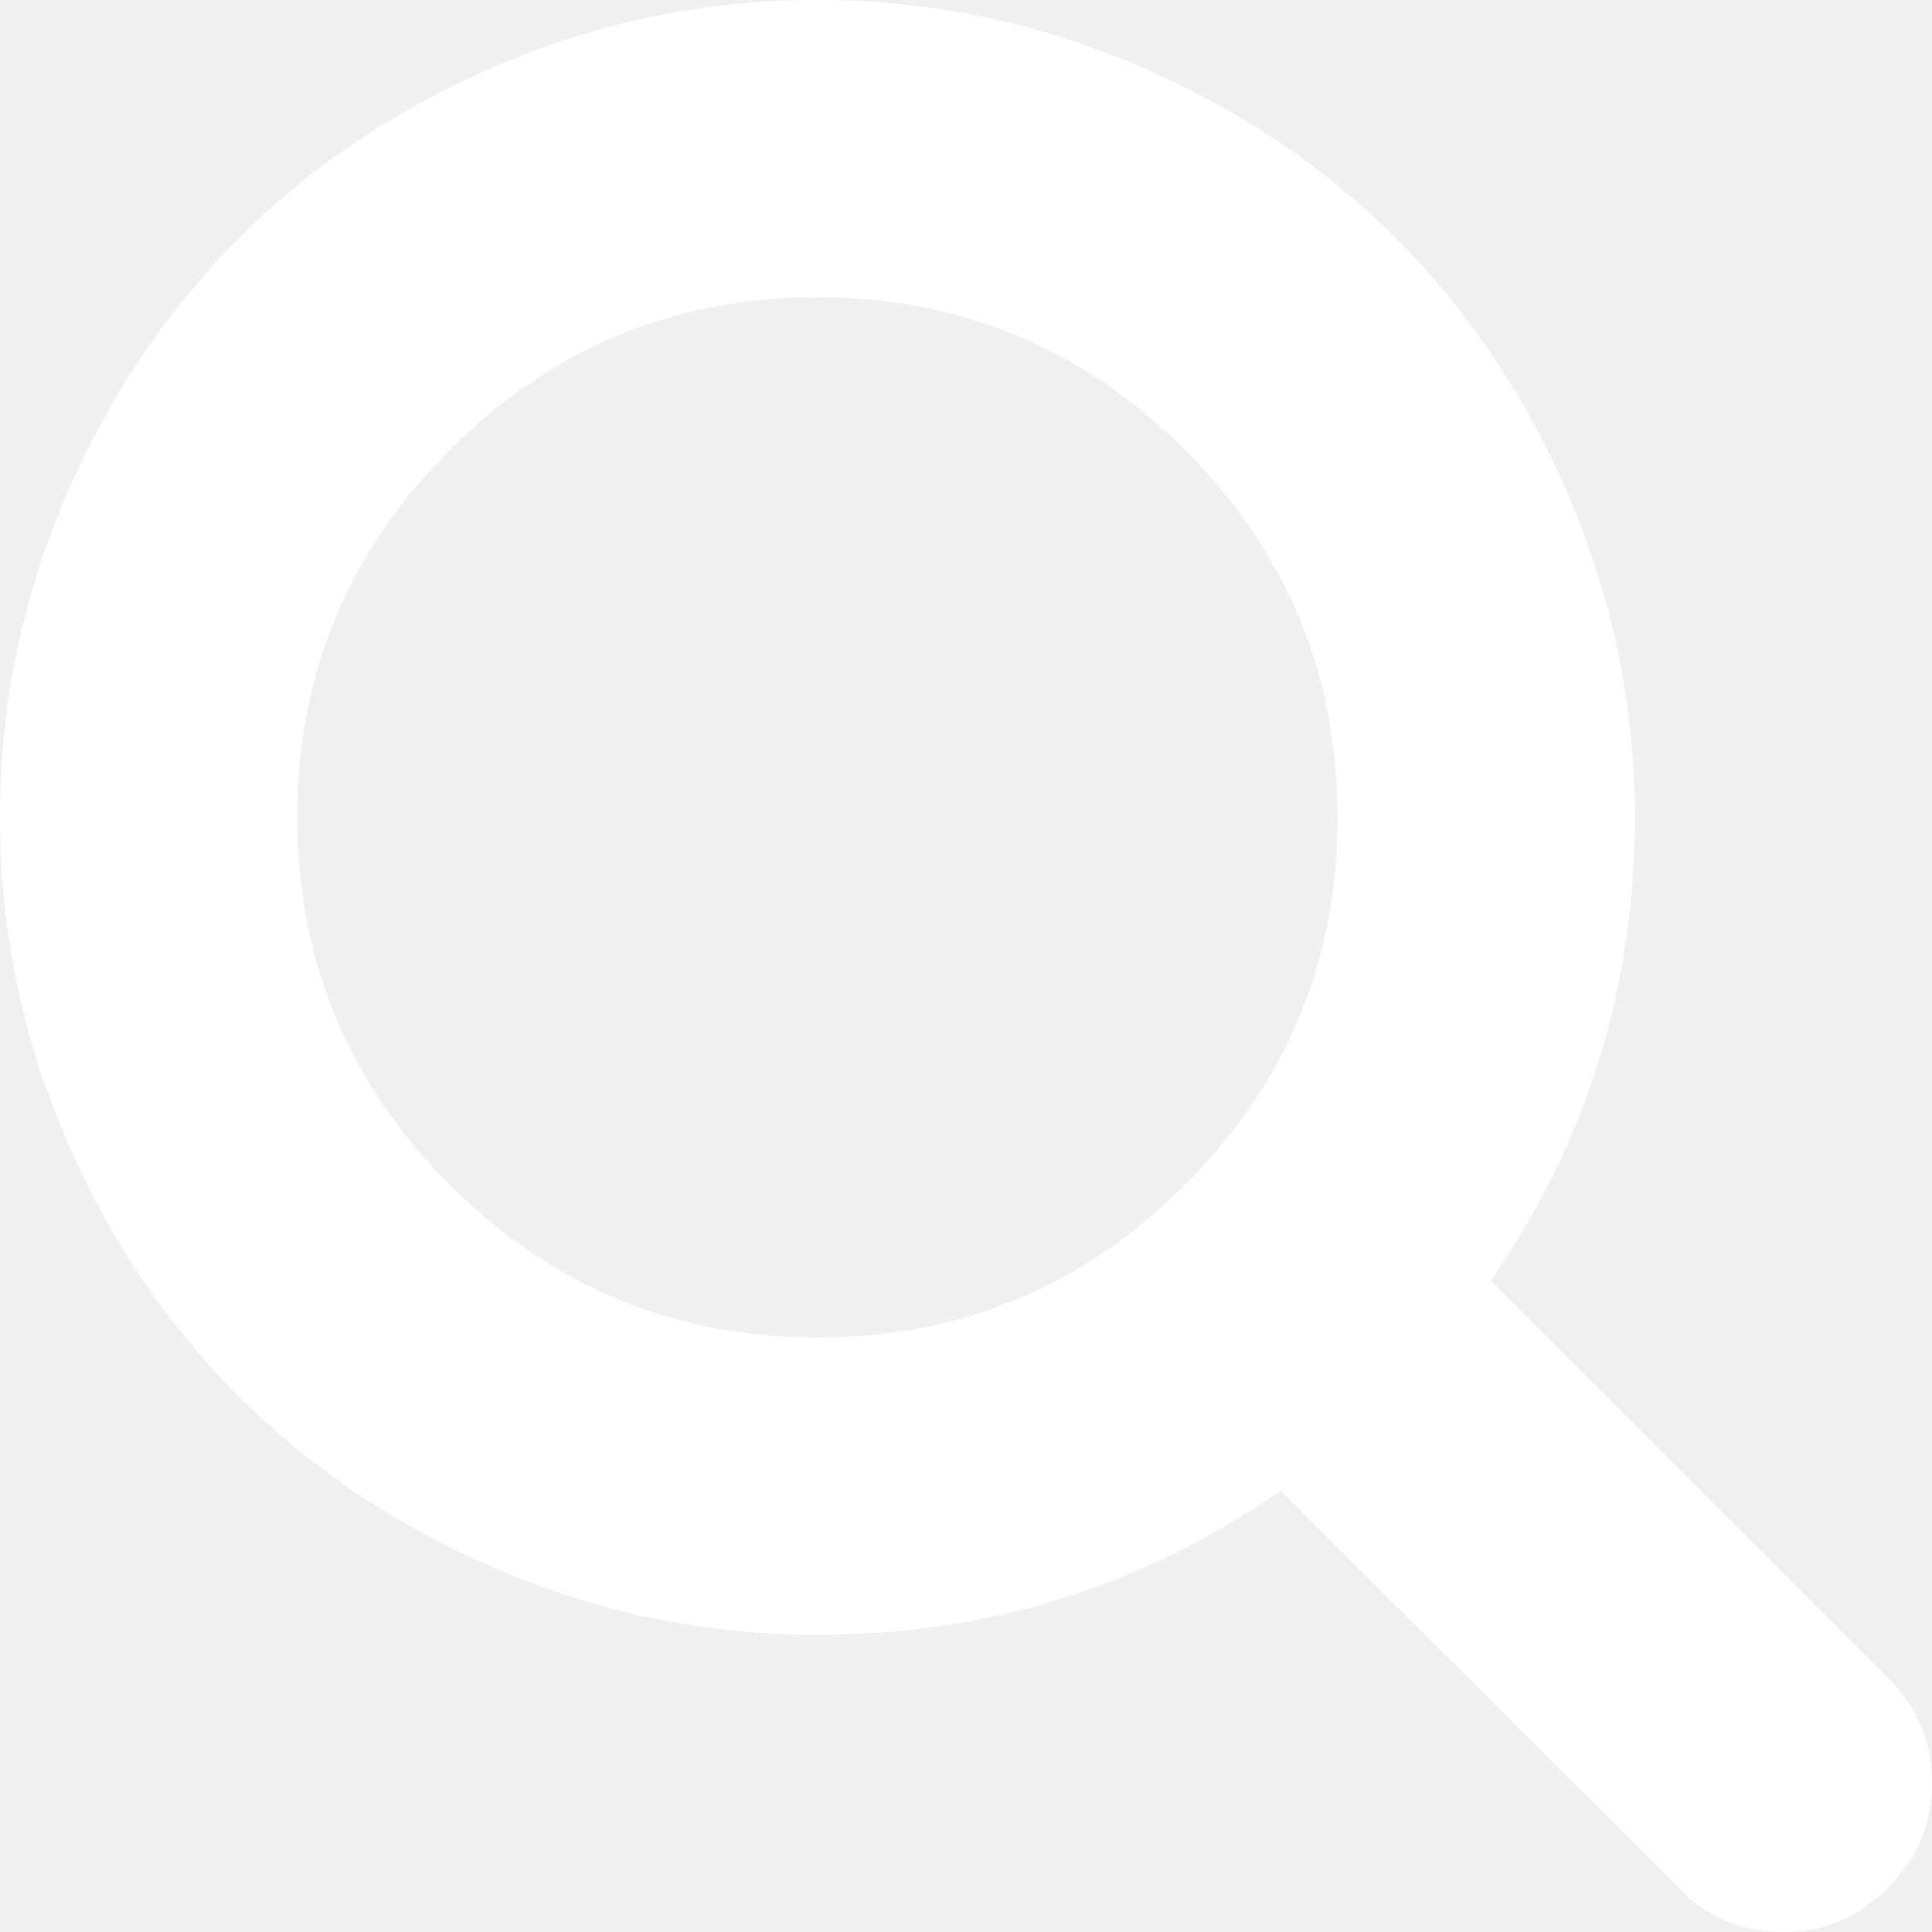
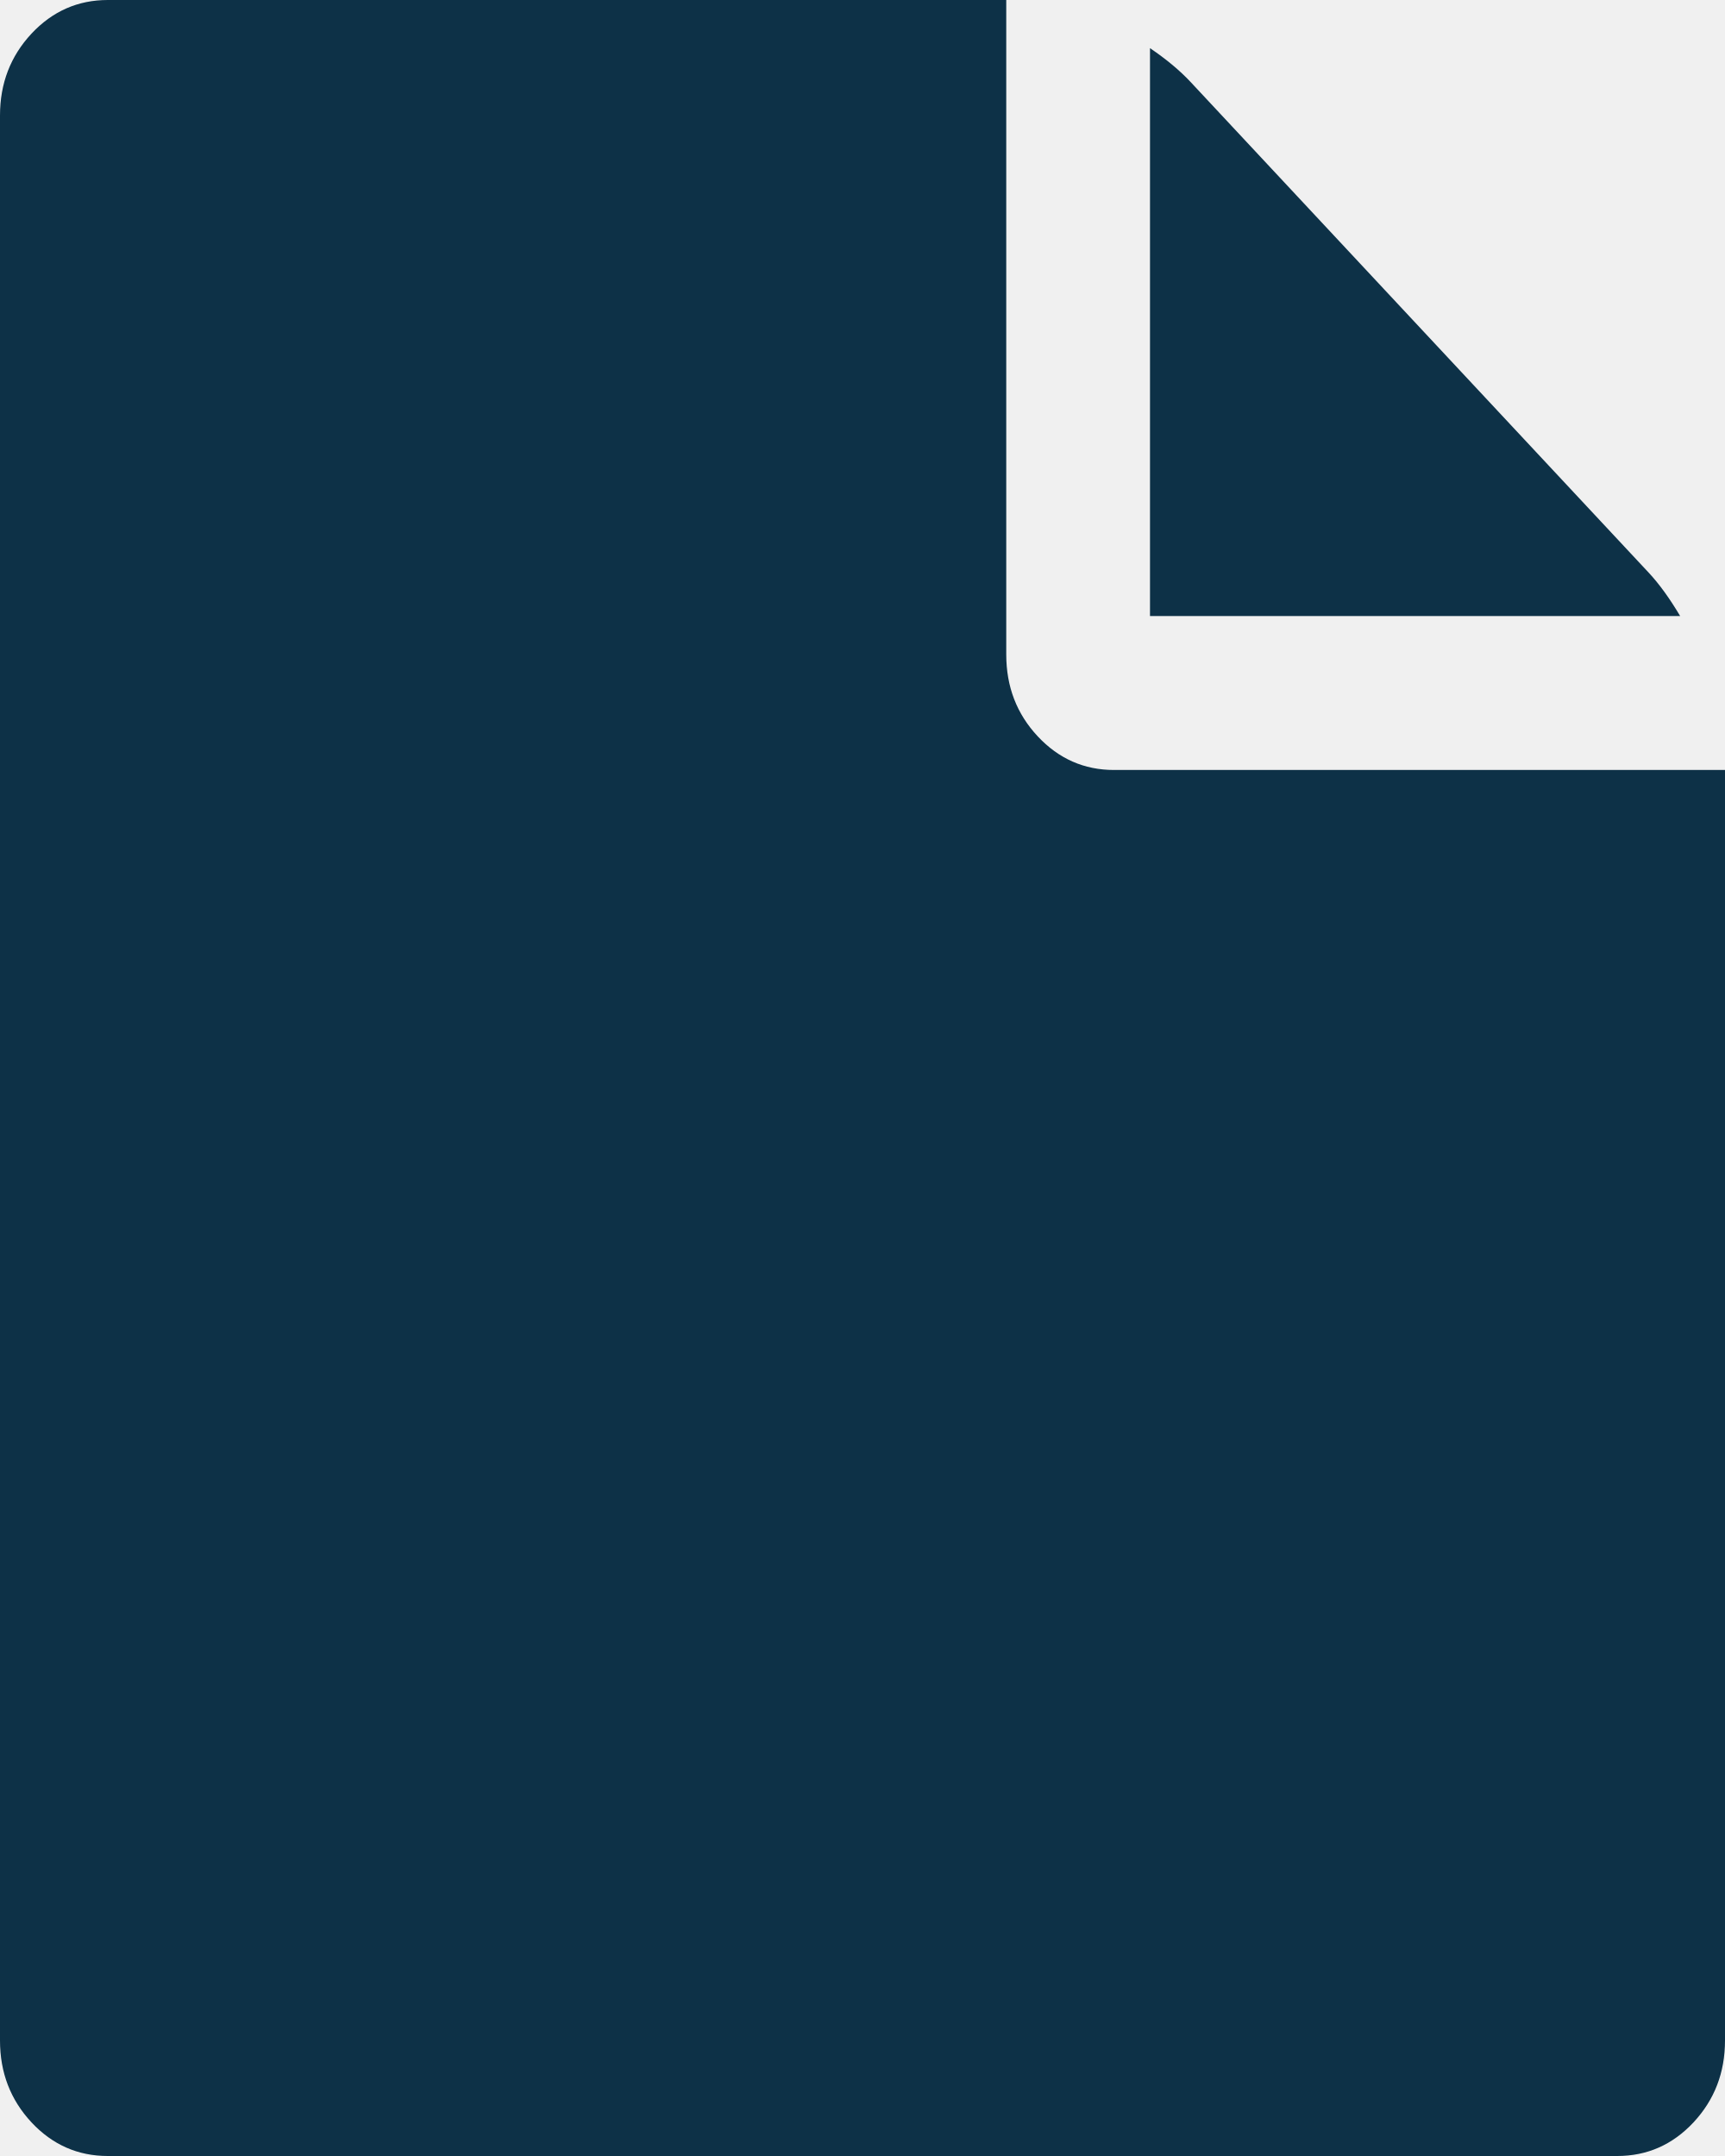
- <svg xmlns="http://www.w3.org/2000/svg" version="1.1" width="13px" height="13px">
-   <g transform="matrix(1 0 0 1 -261 -26 )">
-     <path d="M 7.973 7.973  C 8.658 7.288  9 6.464  9 5.5  C 9 4.536  8.658 3.712  7.973 3.027  C 7.288 2.342  6.464 2  5.5 2  C 4.536 2  3.712 2.342  3.027 3.027  C 2.342 3.712  2 4.536  2 5.5  C 2 6.464  2.342 7.288  3.027 7.973  C 3.712 8.658  4.536 9  5.5 9  C 6.464 9  7.288 8.658  7.973 7.973  Z M 12.711 11.297  C 12.904 11.49  13 11.724  13 12  C 13 12.271  12.901 12.505  12.703 12.703  C 12.505 12.901  12.271 13  12 13  C 11.719 13  11.484 12.901  11.297 12.703  L 8.617 10.031  C 7.685 10.677  6.646 11  5.5 11  C 4.755 11  4.043 10.855  3.363 10.566  C 2.684 10.277  2.098 9.887  1.605 9.395  C 1.113 8.902  0.723 8.316  0.434 7.637  C 0.145 6.957  0 6.245  0 5.5  C 0 4.755  0.145 4.043  0.434 3.363  C 0.723 2.684  1.113 2.098  1.605 1.605  C 2.098 1.113  2.684 0.723  3.363 0.434  C 4.043 0.145  4.755 0  5.5 0  C 6.245 0  6.957 0.145  7.637 0.434  C 8.316 0.723  8.902 1.113  9.395 1.605  C 9.887 2.098  10.277 2.684  10.566 3.363  C 10.855 4.043  11 4.755  11 5.5  C 11 6.646  10.677 7.685  10.031 8.617  L 12.711 11.297  Z " fill-rule="nonzero" fill="#ffffff" stroke="none" transform="matrix(1 0 0 1 261 26 )" />
+ <svg xmlns="http://www.w3.org/2000/svg" version="1.1" width="12px" height="15px">
+   <g transform="matrix(1 0 0 1 -29 -198 )">
+     <path d="M 11.688 4.286  L 8 4.286  L 8 0.335  C 8.115 0.413  8.208 0.491  8.281 0.569  L 11.469 3.984  C 11.542 4.062  11.615 4.163  11.688 4.286  Z M 7 0  L 7 4.554  C 7 4.777  7.073 4.967  7.219 5.123  C 7.365 5.279  7.542 5.357  7.75 5.357  L 12 5.357  L 12 14.196  C 12 14.42  11.927 14.609  11.781 14.766  C 11.635 14.922  11.458 15  11.25 15  L 0.75 15  C 0.542 15  0.365 14.922  0.219 14.766  C 0.073 14.609  0 14.42  0 14.196  L 0 0.804  C 0 0.58  0.073 0.391  0.219 0.234  C 0.365 0.078  0.542 0  0.75 0  L 7 0  Z " fill-rule="nonzero" fill="#0d3147" stroke="none" transform="matrix(1 0 0 1 29 198 )" />
  </g>
</svg>
